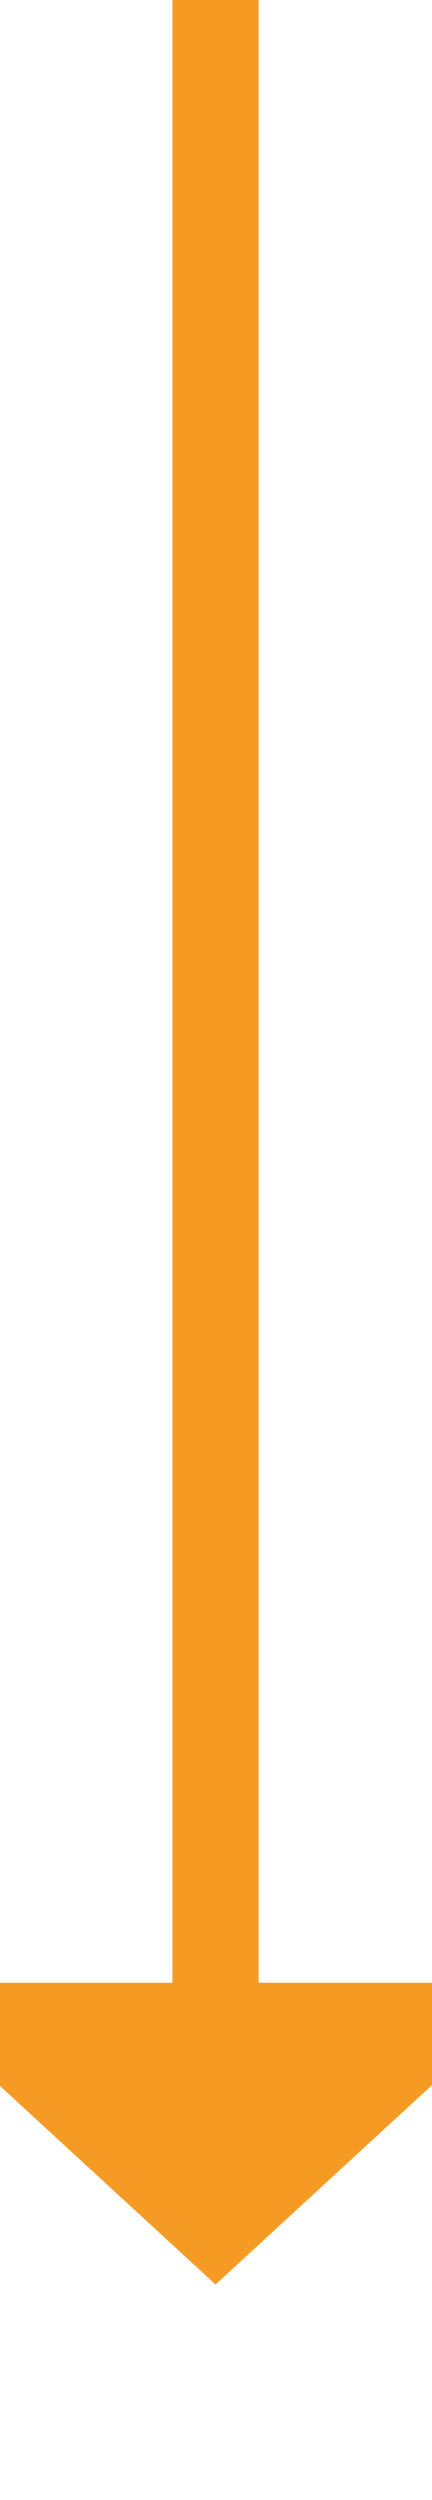
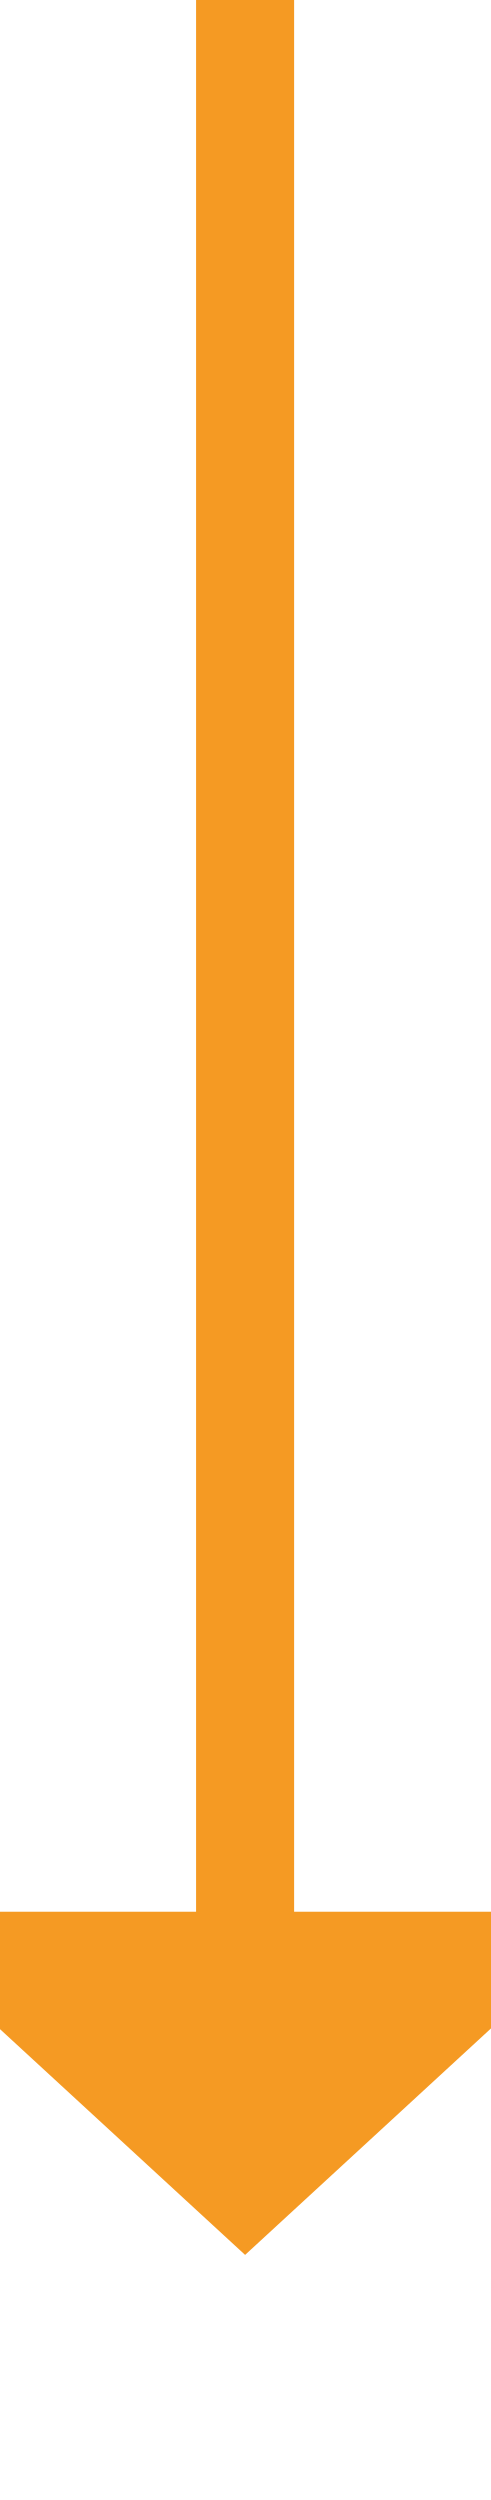
- <svg xmlns="http://www.w3.org/2000/svg" version="1.1" width="10px" height="58px" preserveAspectRatio="xMidYMin meet" viewBox="146 939  8 58">
-   <path d="M 150 939  L 150 986  " stroke-width="2" stroke="#f59a23" fill="none" />
-   <path d="M 142.4 985  L 150 992  L 157.6 985  L 142.4 985  Z " fill-rule="nonzero" fill="#f59a23" stroke="none" />
+ <svg xmlns="http://www.w3.org/2000/svg" version="1.1" width="10px" height="51px" preserveAspectRatio="xMidYMin meet" viewBox="146 280  8 51">
+   <path d="M 150 280  L 150 320  " stroke-width="2" stroke="#f59a23" fill="none" />
+   <path d="M 142.4 319  L 150 326  L 157.6 319  L 142.4 319  Z " fill-rule="nonzero" fill="#f59a23" stroke="none" />
</svg>
